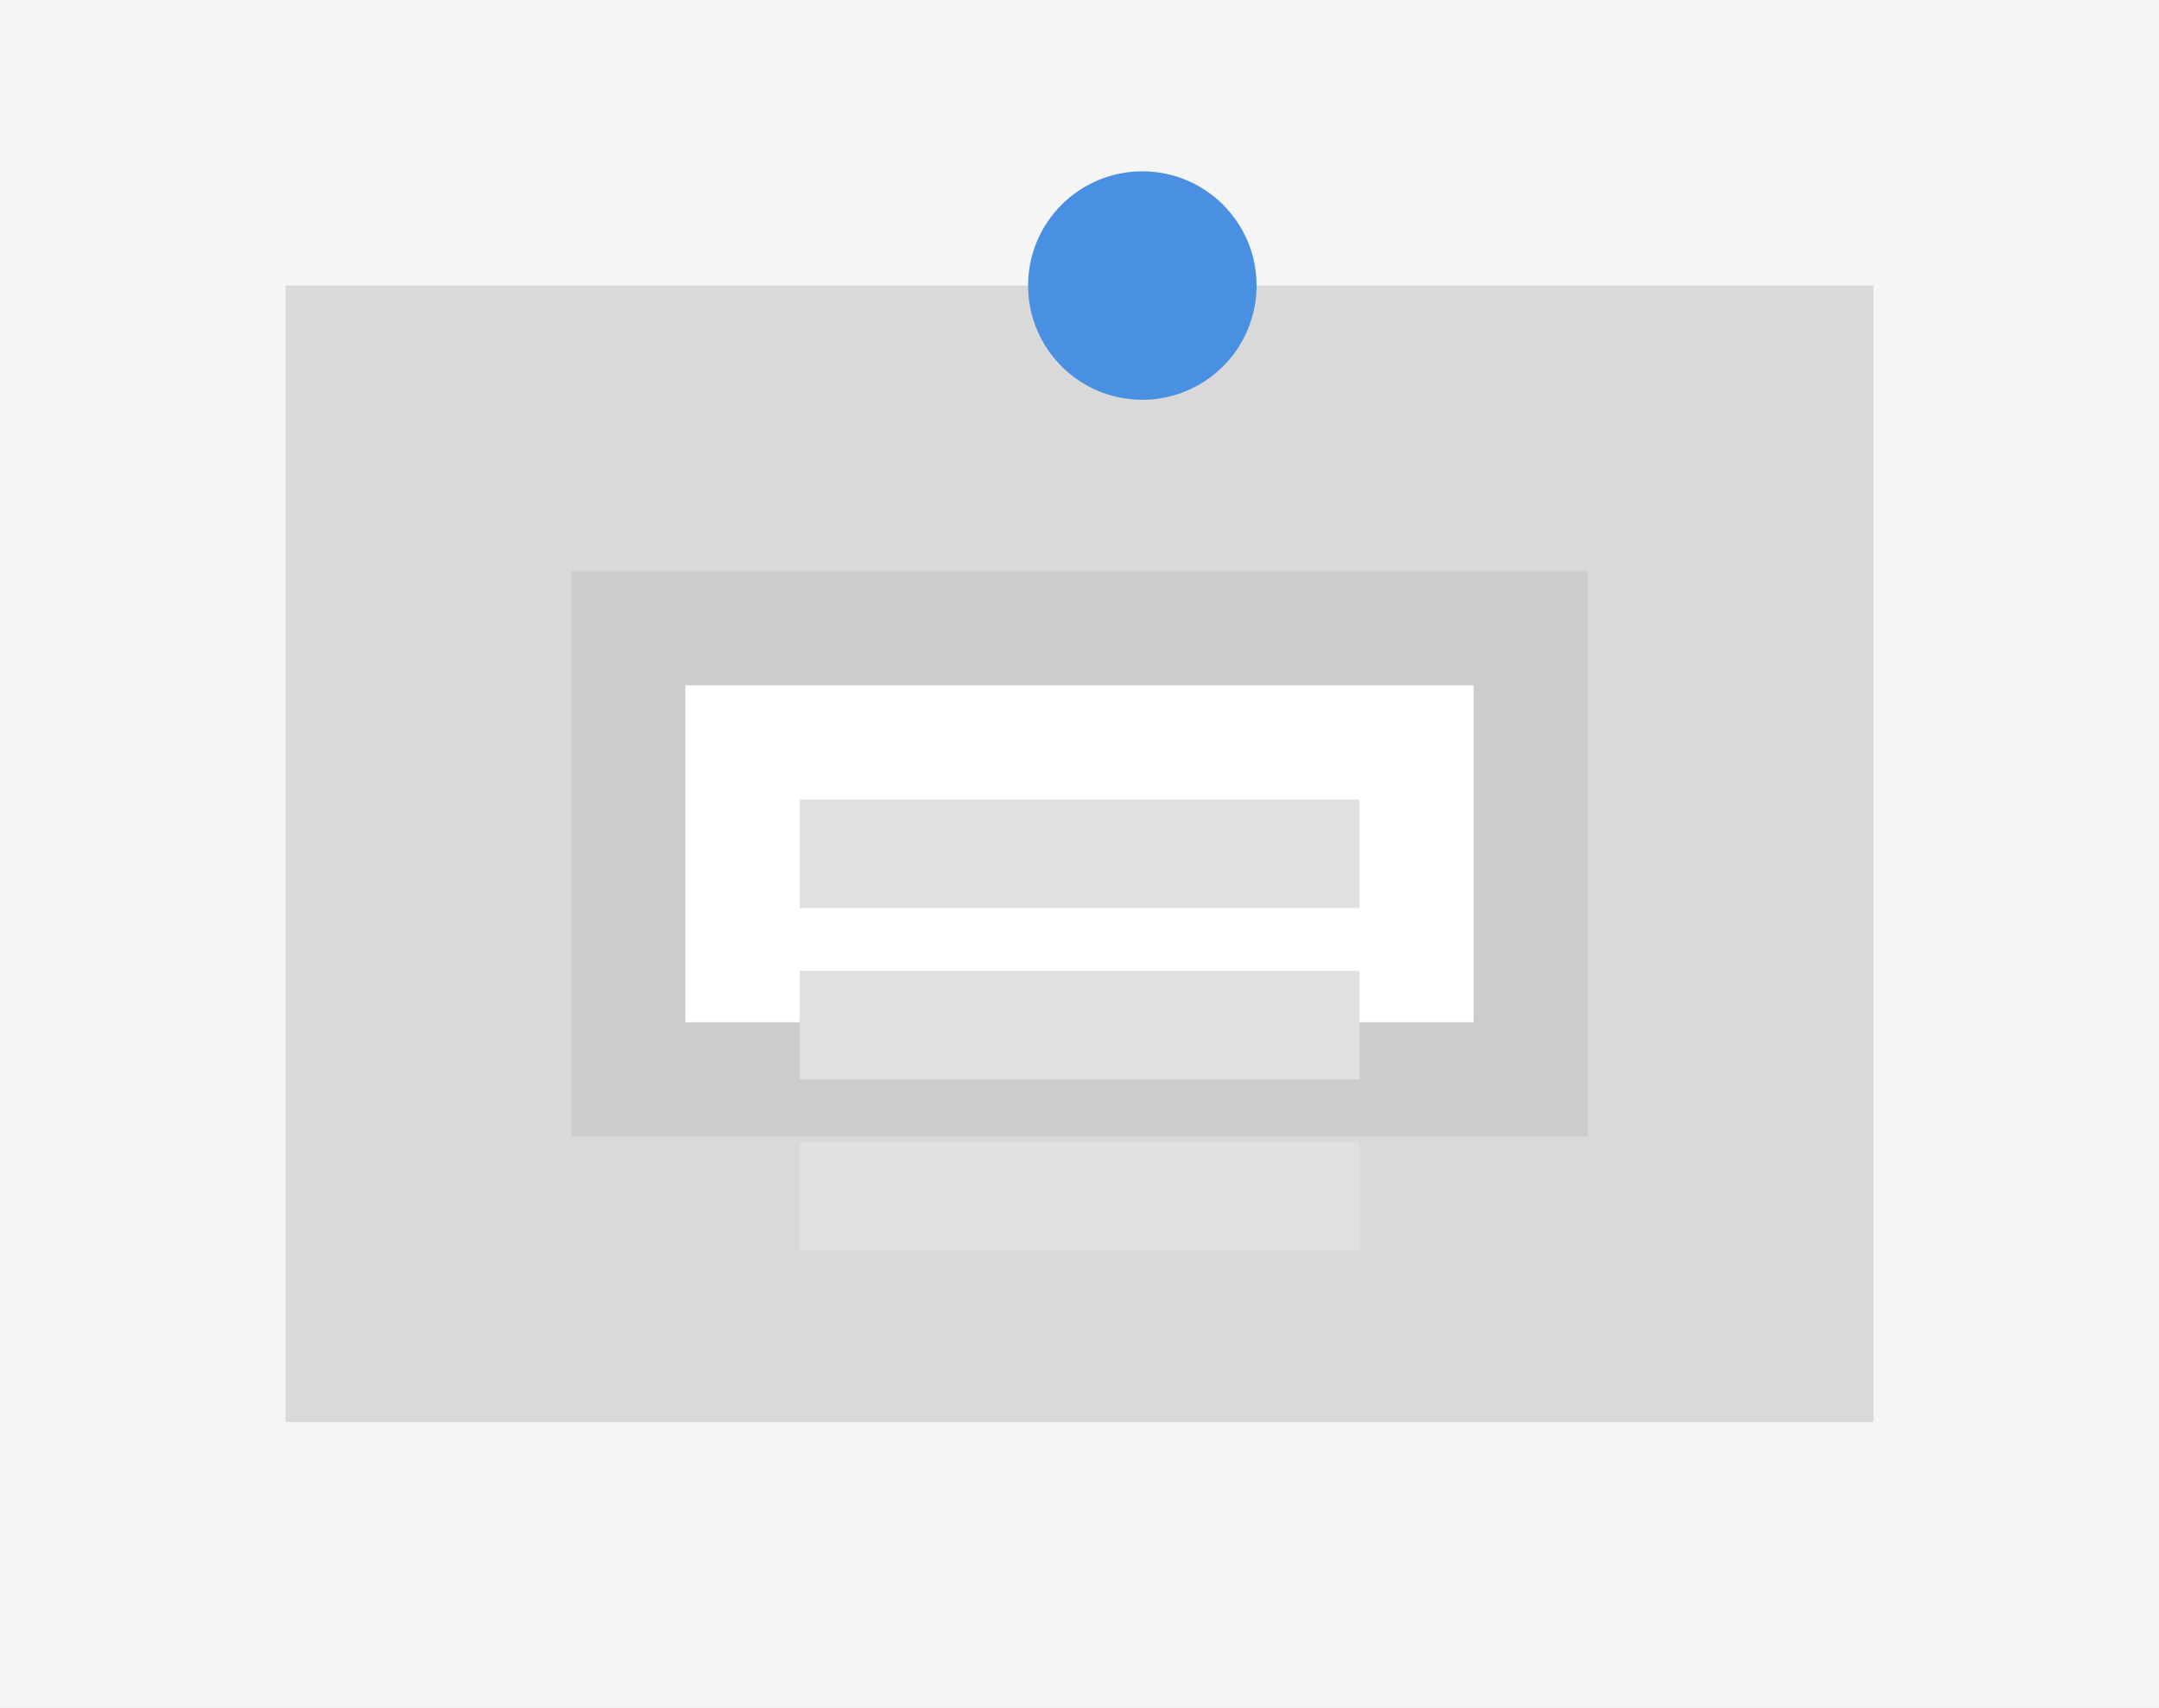
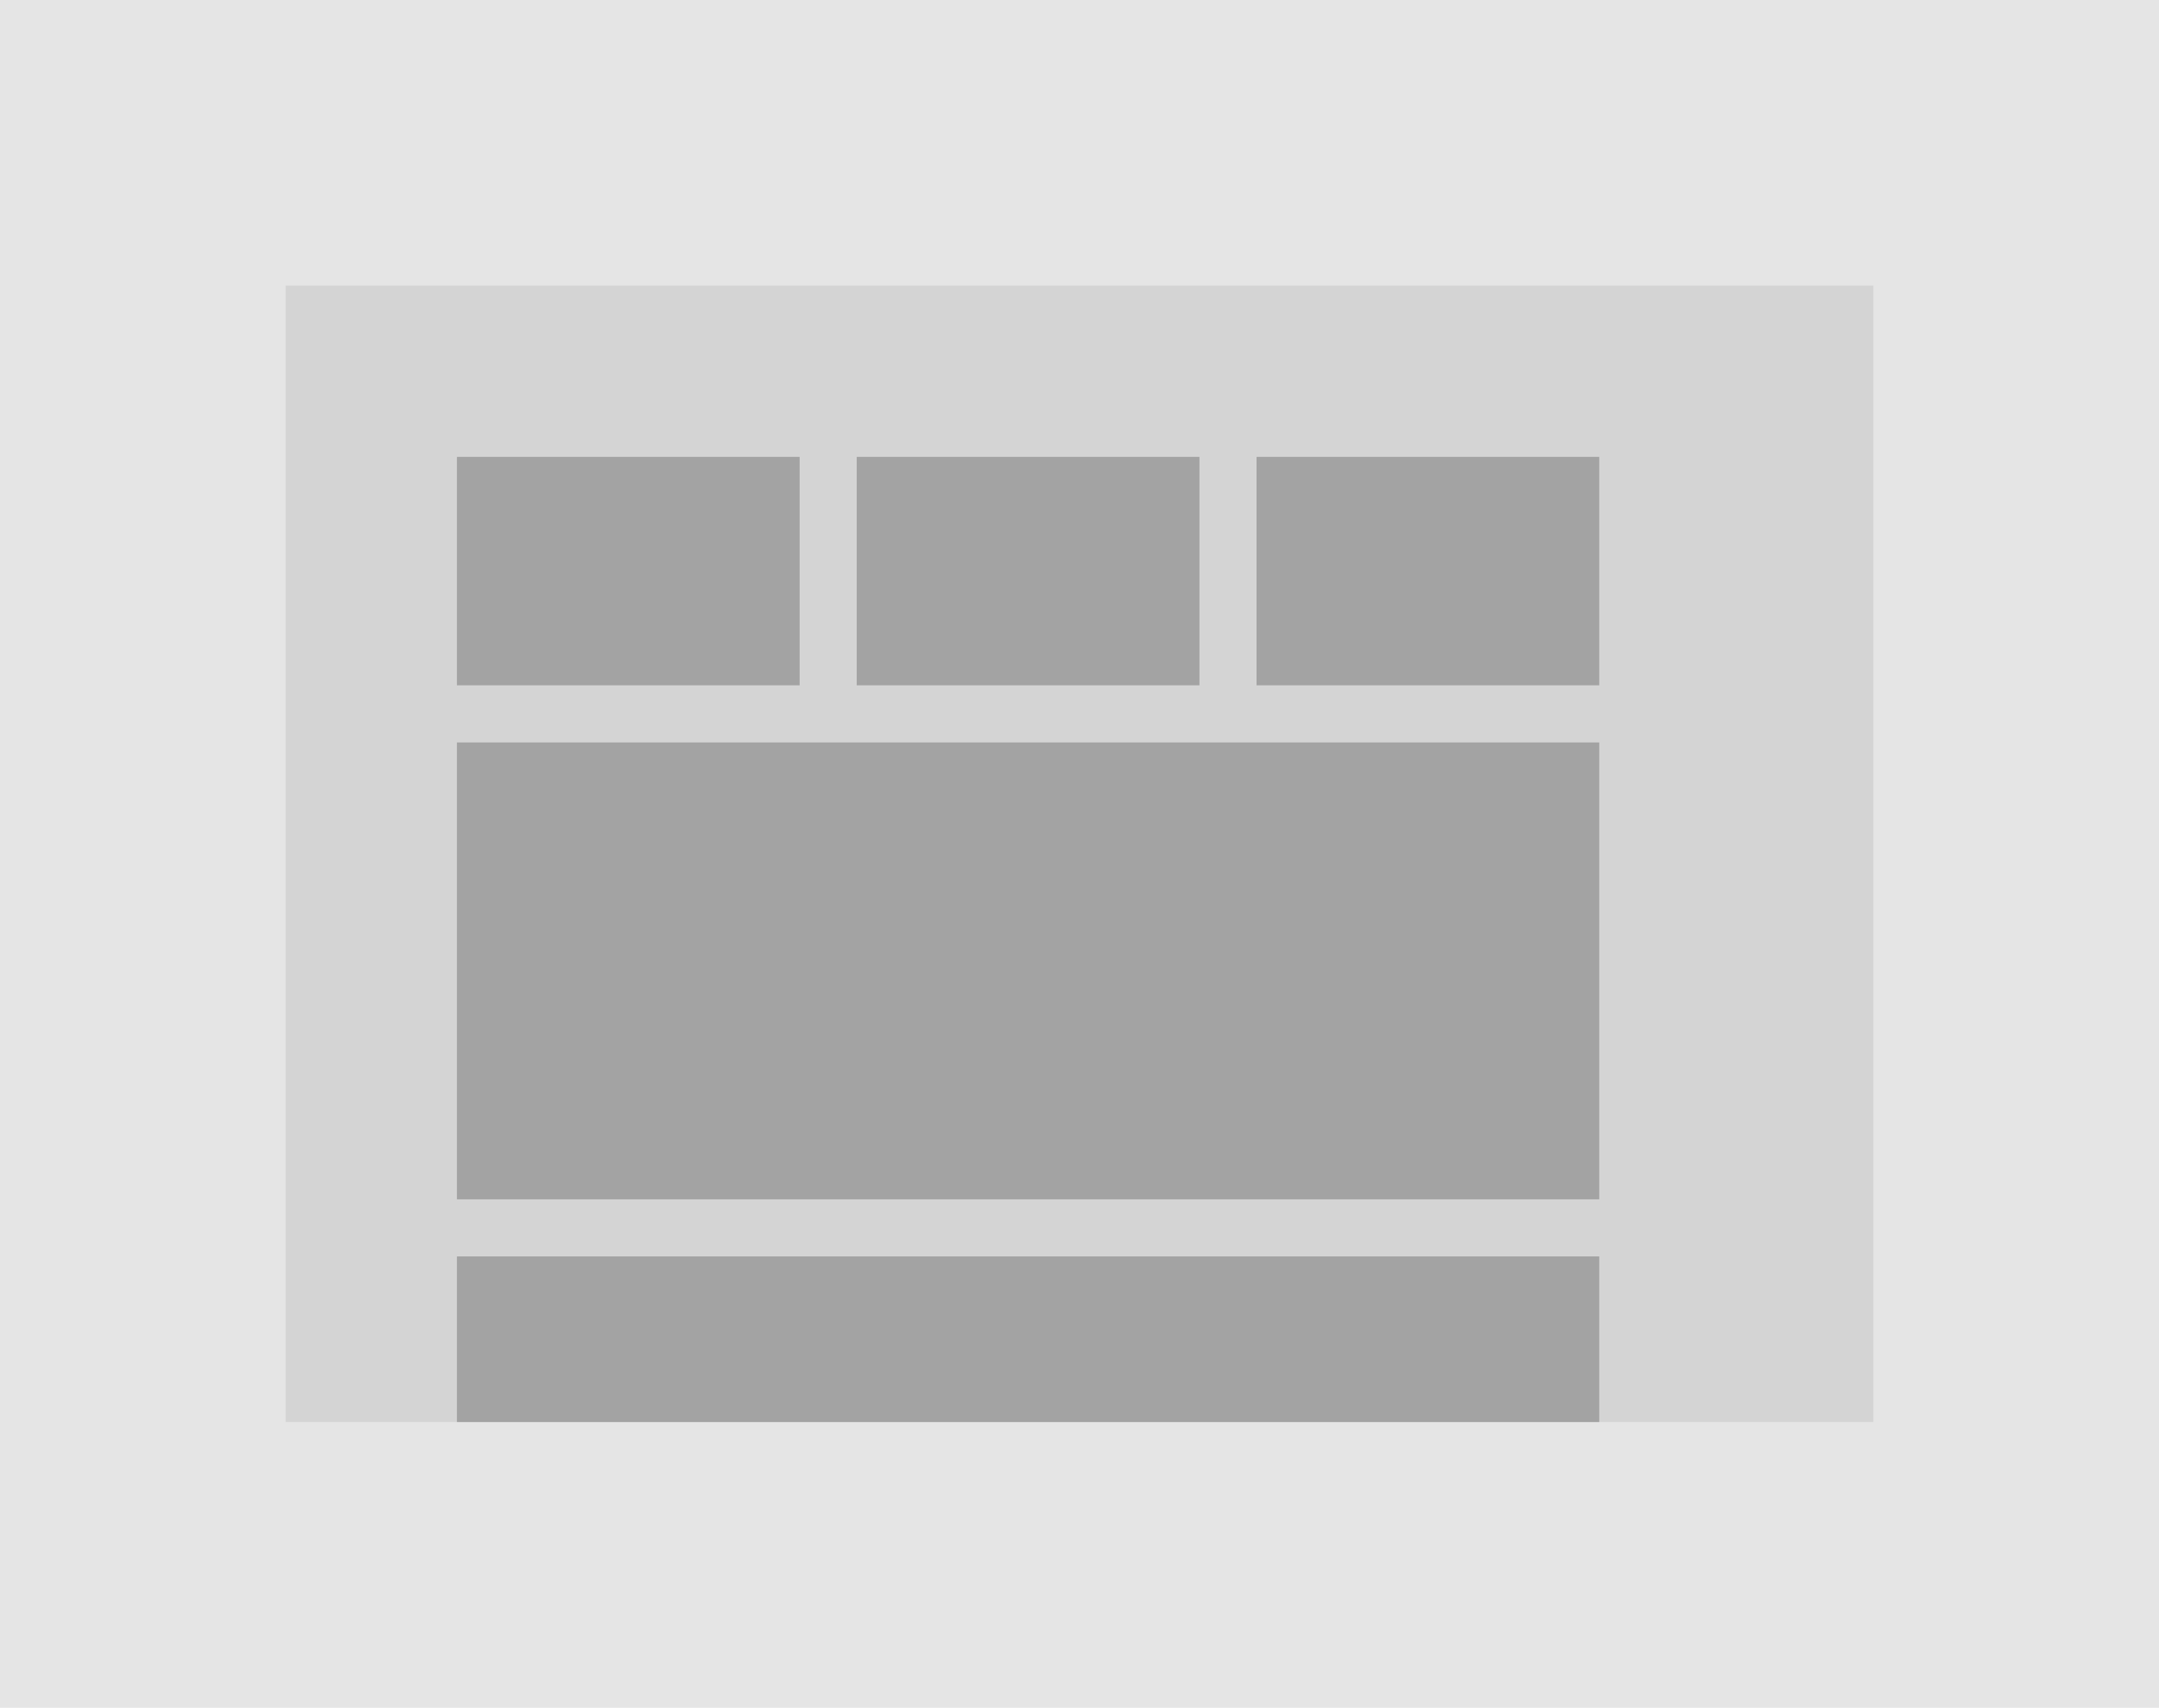
<svg xmlns="http://www.w3.org/2000/svg" width="378" height="299" viewBox="0 0 378 299" fill="none">
-   <rect width="378" height="299" fill="#F5F5F5" />
-   <rect x="50" y="50" width="278" height="199" fill="#D9D9D9" />
-   <rect x="100" y="100" width="178" height="99" fill="#CCCCCC" />
-   <rect x="120" y="120" width="138" height="59" fill="#FFFFFF" />
-   <rect x="140" y="140" width="98" height="19" fill="#E0E0E0" />
-   <rect x="140" y="170" width="98" height="19" fill="#E0E0E0" />
-   <rect x="140" y="200" width="98" height="19" fill="#E0E0E0" />
-   <circle cx="200" cy="50" r="20" fill="#4A90E2" />
-   <rect x="190" y="40" width="20" height="20" fill="#4A90E2" />
+   <rect width="378" height="299" fill="#E5E5E5" />
+   <rect x="50" y="50" width="278" height="199" fill="#D4D4D4" />
+   <rect x="80" y="80" width="60" height="40" fill="#A3A3A3" />
+   <rect x="150" y="80" width="60" height="40" fill="#A3A3A3" />
+   <rect x="220" y="80" width="60" height="40" fill="#A3A3A3" />
+   <rect x="80" y="130" width="200" height="80" fill="#A3A3A3" />
+   <rect x="80" y="220" width="200" height="29" fill="#A3A3A3" />
</svg>
